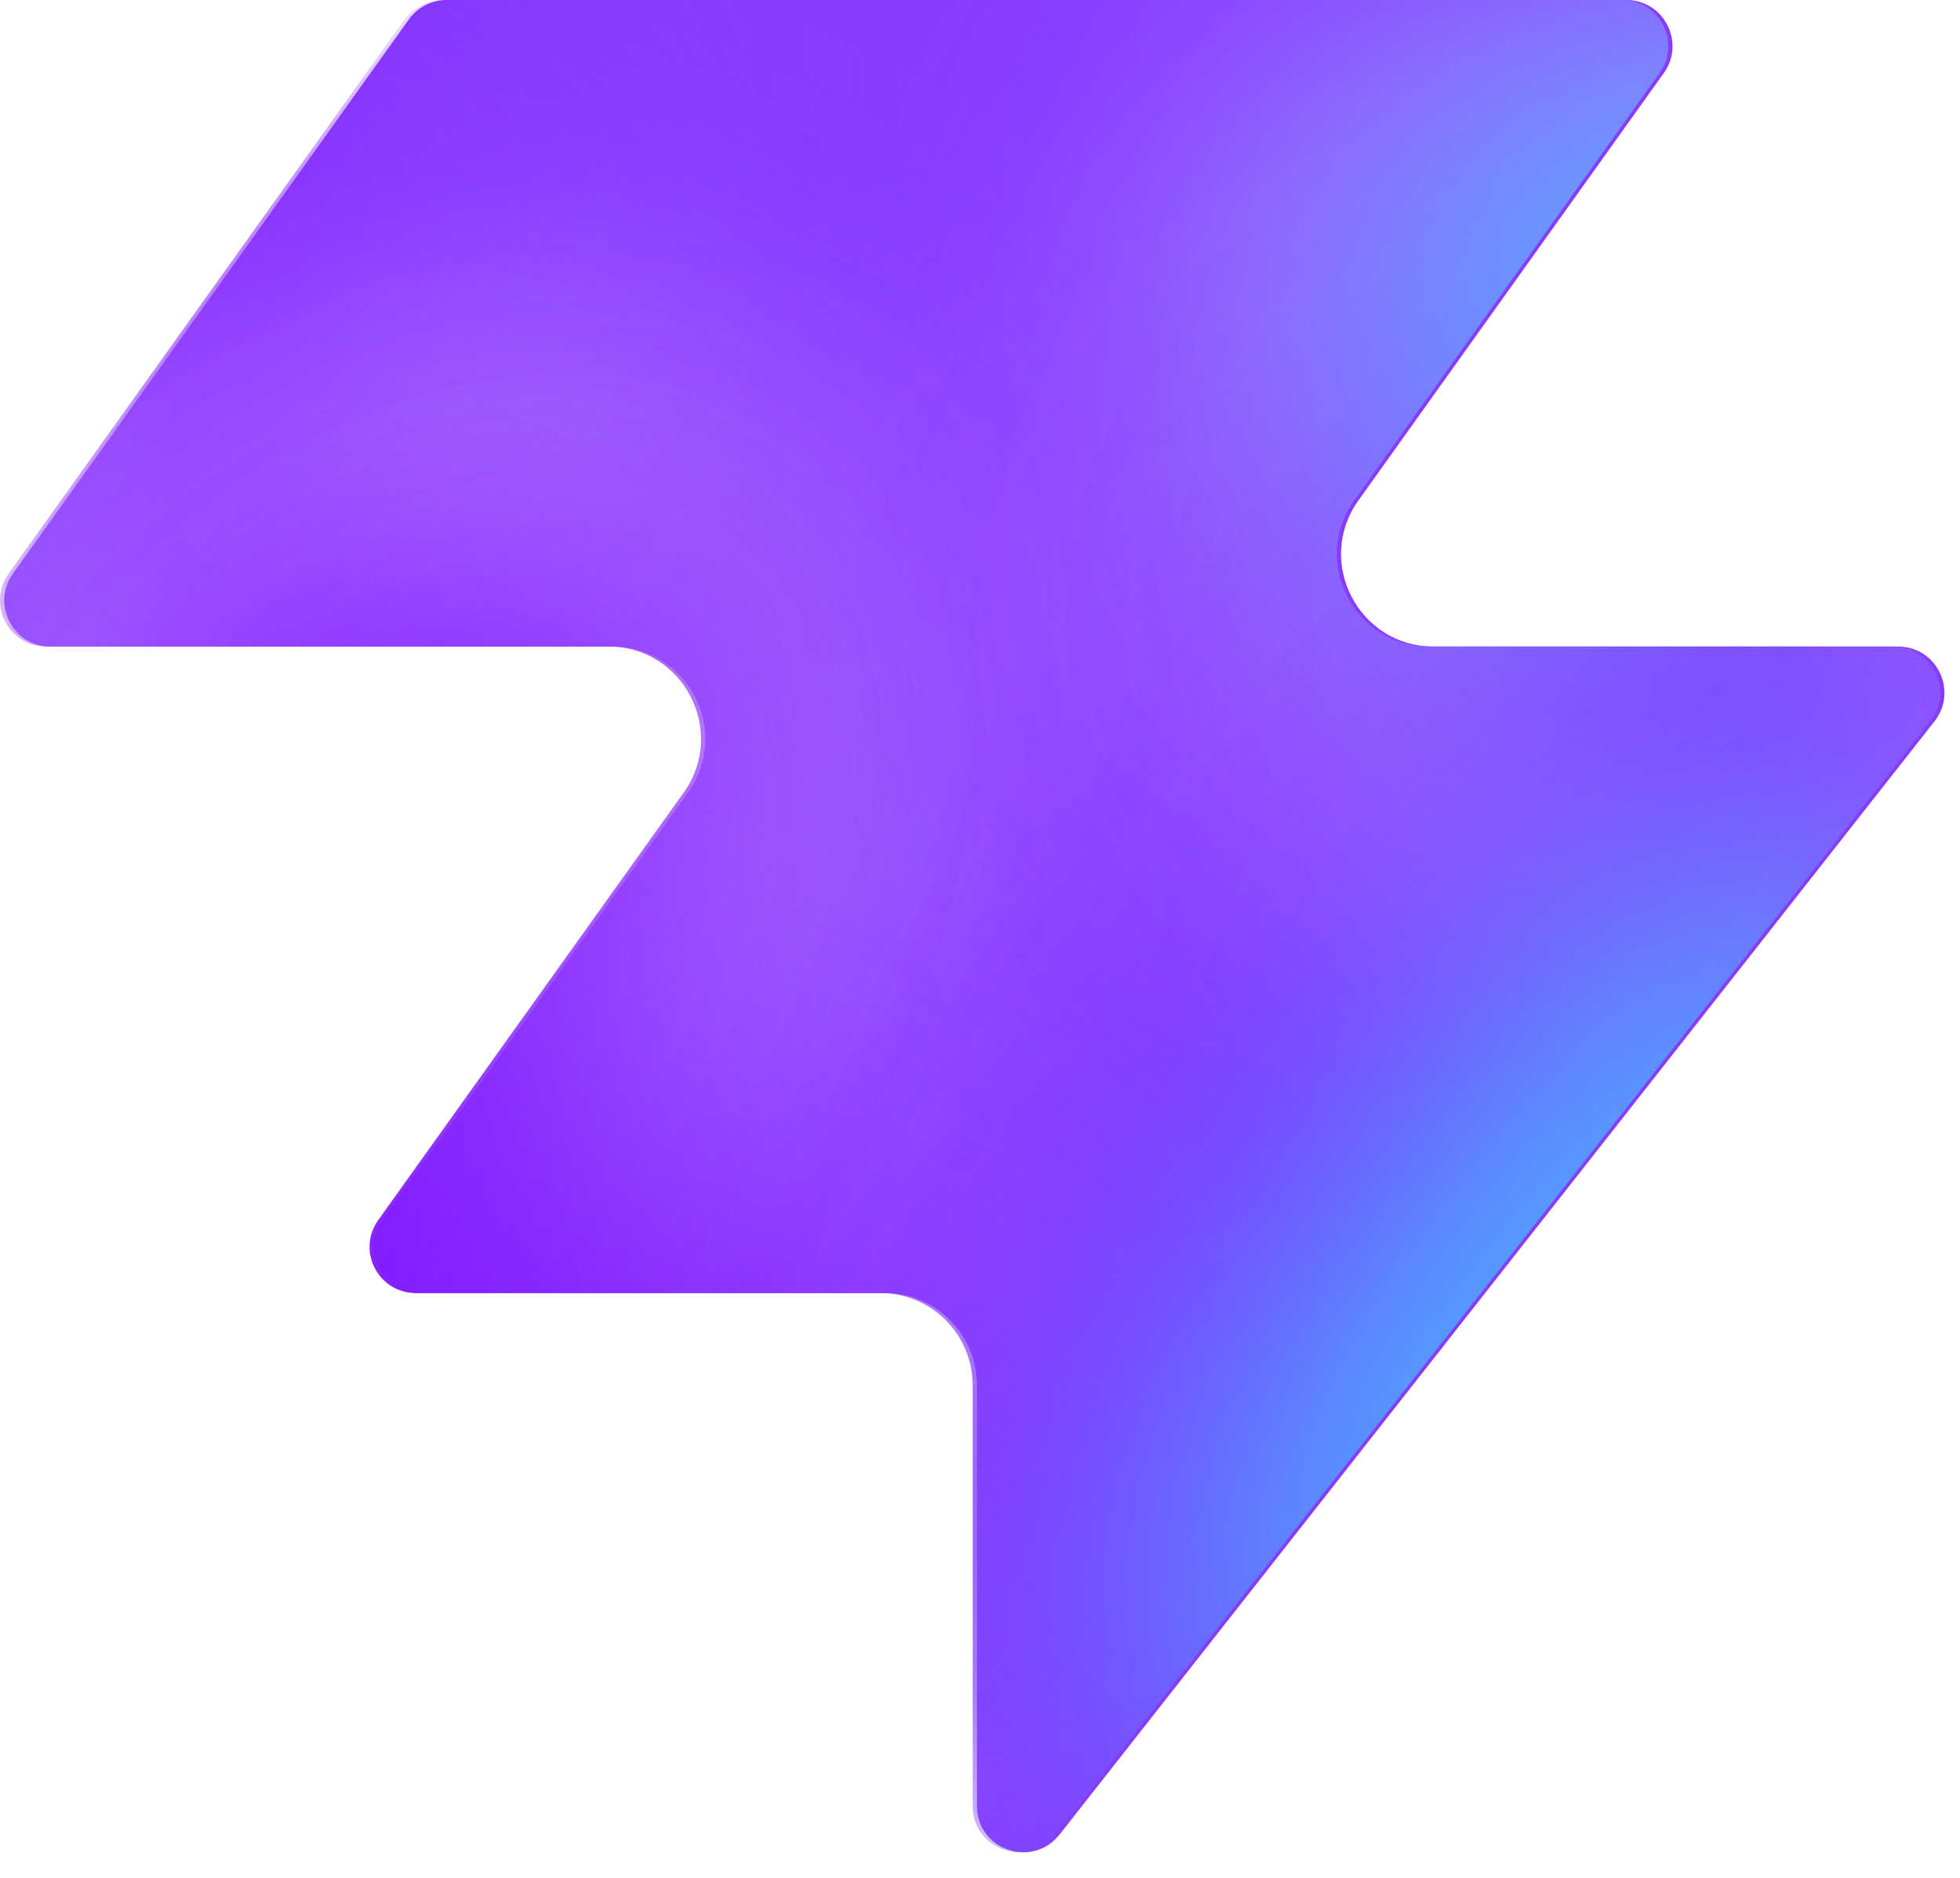
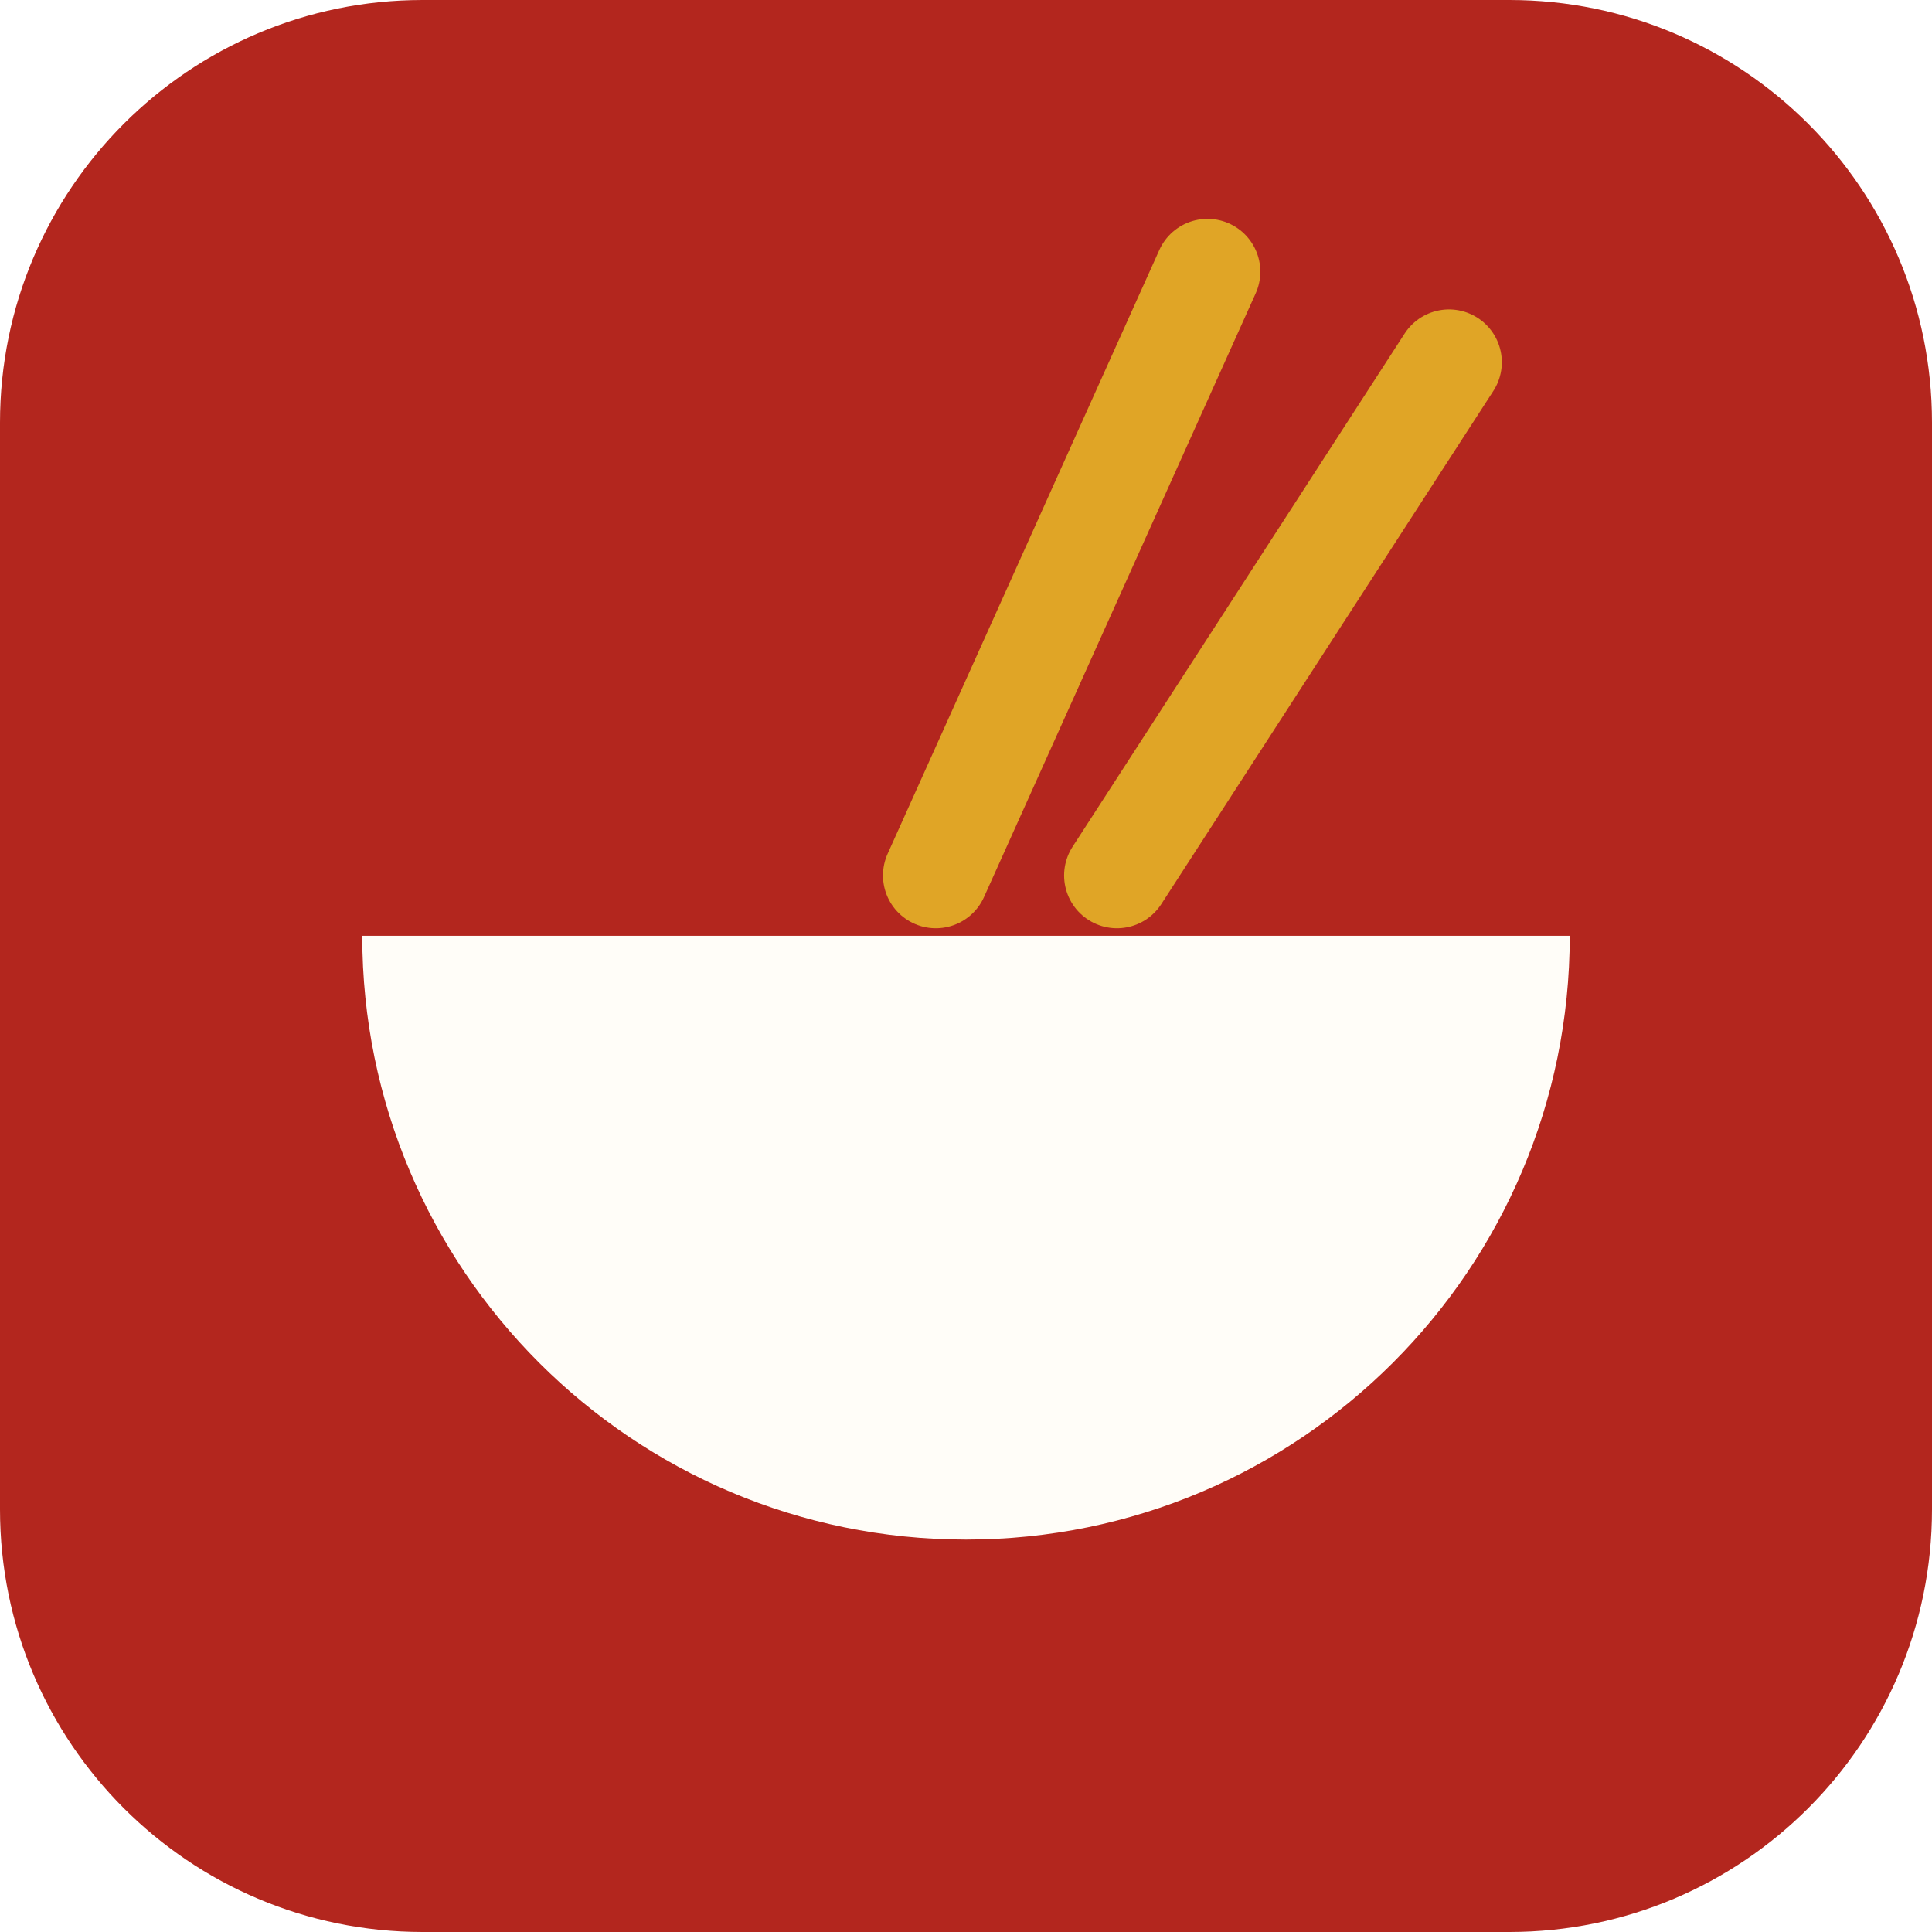
- <svg xmlns="http://www.w3.org/2000/svg" width="48" height="46" fill="none" viewBox="0 0 48 46">
-   <path fill="#863bff" d="M25.946 44.938c-.664.845-2.021.375-2.021-.698V33.937a2.26 2.26 0 0 0-2.262-2.262H10.287c-.92 0-1.456-1.04-.92-1.788l7.48-10.471c1.07-1.497 0-3.578-1.842-3.578H1.237c-.92 0-1.456-1.04-.92-1.788L10.013.474c.214-.297.556-.474.92-.474h28.894c.92 0 1.456 1.04.92 1.788l-7.48 10.471c-1.07 1.498 0 3.579 1.842 3.579h11.377c.943 0 1.473 1.088.89 1.83L25.947 44.94z" style="fill:#863bff;fill:color(display-p3 .525 .23 1);fill-opacity:1" />
-   <mask id="a" width="48" height="46" x="0" y="0" maskUnits="userSpaceOnUse" style="mask-type:alpha">
-     <path fill="#000" d="M25.842 44.938c-.664.844-2.021.375-2.021-.698V33.937a2.26 2.26 0 0 0-2.262-2.262H10.183c-.92 0-1.456-1.04-.92-1.788l7.48-10.471c1.07-1.498 0-3.579-1.842-3.579H1.133c-.92 0-1.456-1.04-.92-1.787L9.91.473c.214-.297.556-.474.92-.474h28.894c.92 0 1.456 1.04.92 1.788l-7.48 10.471c-1.07 1.498 0 3.578 1.842 3.578h11.377c.943 0 1.473 1.088.89 1.832L25.843 44.94z" style="fill:#000;fill-opacity:1" />
-   </mask>
-   <g mask="url(#a)">
-     <g filter="url(#b)">
-       <ellipse cx="5.508" cy="14.704" fill="#ede6ff" rx="5.508" ry="14.704" style="fill:#ede6ff;fill:color(display-p3 .927 .903 1);fill-opacity:1" transform="matrix(.00324 1 1 -.00324 -4.47 31.516)" />
-     </g>
-     <g filter="url(#c)">
-       <ellipse cx="10.399" cy="29.851" fill="#ede6ff" rx="10.399" ry="29.851" style="fill:#ede6ff;fill:color(display-p3 .927 .903 1);fill-opacity:1" transform="matrix(.00324 1 1 -.00324 -39.328 7.883)" />
-     </g>
-     <g filter="url(#d)">
-       <ellipse cx="5.508" cy="30.487" fill="#7e14ff" rx="5.508" ry="30.487" style="fill:#7e14ff;fill:color(display-p3 .492 .077 1);fill-opacity:1" transform="rotate(89.814 -25.913 -14.639)scale(1 -1)" />
-     </g>
-     <g filter="url(#e)">
-       <ellipse cx="5.508" cy="30.599" fill="#7e14ff" rx="5.508" ry="30.599" style="fill:#7e14ff;fill:color(display-p3 .492 .077 1);fill-opacity:1" transform="rotate(89.814 -32.644 -3.334)scale(1 -1)" />
-     </g>
-     <g filter="url(#f)">
-       <ellipse cx="5.508" cy="30.599" fill="#7e14ff" rx="5.508" ry="30.599" style="fill:#7e14ff;fill:color(display-p3 .492 .077 1);fill-opacity:1" transform="matrix(.00324 1 1 -.00324 -34.34 30.47)" />
-     </g>
-     <g filter="url(#g)">
-       <ellipse cx="14.072" cy="22.078" fill="#ede6ff" rx="14.072" ry="22.078" style="fill:#ede6ff;fill:color(display-p3 .927 .903 1);fill-opacity:1" transform="rotate(93.35 24.506 48.493)scale(-1 1)" />
-     </g>
-     <g filter="url(#h)">
-       <ellipse cx="3.47" cy="21.501" fill="#7e14ff" rx="3.47" ry="21.501" style="fill:#7e14ff;fill:color(display-p3 .492 .077 1);fill-opacity:1" transform="rotate(89.009 28.708 47.59)scale(-1 1)" />
-     </g>
-     <g filter="url(#i)">
-       <ellipse cx="3.47" cy="21.501" fill="#7e14ff" rx="3.47" ry="21.501" style="fill:#7e14ff;fill:color(display-p3 .492 .077 1);fill-opacity:1" transform="rotate(89.009 28.708 47.59)scale(-1 1)" />
-     </g>
-     <g filter="url(#j)">
-       <ellipse cx=".387" cy="8.972" fill="#7e14ff" rx="4.407" ry="29.108" style="fill:#7e14ff;fill:color(display-p3 .492 .077 1);fill-opacity:1" transform="rotate(39.51 .387 8.972)" />
-     </g>
-     <g filter="url(#k)">
-       <ellipse cx="47.523" cy="-6.092" fill="#7e14ff" rx="4.407" ry="29.108" style="fill:#7e14ff;fill:color(display-p3 .492 .077 1);fill-opacity:1" transform="rotate(37.892 47.523 -6.092)" />
-     </g>
-     <g filter="url(#l)">
-       <ellipse cx="41.412" cy="6.333" fill="#47bfff" rx="5.971" ry="9.665" style="fill:#47bfff;fill:color(display-p3 .28 .748 1);fill-opacity:1" transform="rotate(37.892 41.412 6.333)" />
-     </g>
-     <g filter="url(#m)">
-       <ellipse cx="-1.879" cy="38.332" fill="#7e14ff" rx="4.407" ry="29.108" style="fill:#7e14ff;fill:color(display-p3 .492 .077 1);fill-opacity:1" transform="rotate(37.892 -1.88 38.332)" />
-     </g>
-     <g filter="url(#n)">
-       <ellipse cx="-1.879" cy="38.332" fill="#7e14ff" rx="4.407" ry="29.108" style="fill:#7e14ff;fill:color(display-p3 .492 .077 1);fill-opacity:1" transform="rotate(37.892 -1.88 38.332)" />
-     </g>
-     <g filter="url(#o)">
-       <ellipse cx="35.651" cy="29.907" fill="#7e14ff" rx="4.407" ry="29.108" style="fill:#7e14ff;fill:color(display-p3 .492 .077 1);fill-opacity:1" transform="rotate(37.892 35.651 29.907)" />
-     </g>
-     <g filter="url(#p)">
-       <ellipse cx="38.418" cy="32.4" fill="#47bfff" rx="5.971" ry="15.297" style="fill:#47bfff;fill:color(display-p3 .28 .748 1);fill-opacity:1" transform="rotate(37.892 38.418 32.4)" />
-     </g>
-   </g>
-   <defs>
-     <filter id="b" width="60.045" height="41.654" x="-19.77" y="16.149" color-interpolation-filters="sRGB" filterUnits="userSpaceOnUse">
-       <feFlood flood-opacity="0" result="BackgroundImageFix" />
-       <feBlend in="SourceGraphic" in2="BackgroundImageFix" result="shape" />
-       <feGaussianBlur result="effect1_foregroundBlur_2002_17158" stdDeviation="7.659" />
-     </filter>
-     <filter id="c" width="90.34" height="51.437" x="-54.613" y="-7.533" color-interpolation-filters="sRGB" filterUnits="userSpaceOnUse">
-       <feFlood flood-opacity="0" result="BackgroundImageFix" />
-       <feBlend in="SourceGraphic" in2="BackgroundImageFix" result="shape" />
-       <feGaussianBlur result="effect1_foregroundBlur_2002_17158" stdDeviation="7.659" />
-     </filter>
-     <filter id="d" width="79.355" height="29.4" x="-49.64" y="2.03" color-interpolation-filters="sRGB" filterUnits="userSpaceOnUse">
-       <feFlood flood-opacity="0" result="BackgroundImageFix" />
-       <feBlend in="SourceGraphic" in2="BackgroundImageFix" result="shape" />
-       <feGaussianBlur result="effect1_foregroundBlur_2002_17158" stdDeviation="4.596" />
-     </filter>
-     <filter id="e" width="79.579" height="29.4" x="-45.045" y="20.029" color-interpolation-filters="sRGB" filterUnits="userSpaceOnUse">
-       <feFlood flood-opacity="0" result="BackgroundImageFix" />
-       <feBlend in="SourceGraphic" in2="BackgroundImageFix" result="shape" />
-       <feGaussianBlur result="effect1_foregroundBlur_2002_17158" stdDeviation="4.596" />
-     </filter>
-     <filter id="f" width="79.579" height="29.4" x="-43.513" y="21.178" color-interpolation-filters="sRGB" filterUnits="userSpaceOnUse">
-       <feFlood flood-opacity="0" result="BackgroundImageFix" />
-       <feBlend in="SourceGraphic" in2="BackgroundImageFix" result="shape" />
-       <feGaussianBlur result="effect1_foregroundBlur_2002_17158" stdDeviation="4.596" />
-     </filter>
-     <filter id="g" width="74.749" height="58.852" x="15.756" y="-17.901" color-interpolation-filters="sRGB" filterUnits="userSpaceOnUse">
-       <feFlood flood-opacity="0" result="BackgroundImageFix" />
-       <feBlend in="SourceGraphic" in2="BackgroundImageFix" result="shape" />
-       <feGaussianBlur result="effect1_foregroundBlur_2002_17158" stdDeviation="7.659" />
-     </filter>
-     <filter id="h" width="61.377" height="25.362" x="23.548" y="2.284" color-interpolation-filters="sRGB" filterUnits="userSpaceOnUse">
-       <feFlood flood-opacity="0" result="BackgroundImageFix" />
-       <feBlend in="SourceGraphic" in2="BackgroundImageFix" result="shape" />
-       <feGaussianBlur result="effect1_foregroundBlur_2002_17158" stdDeviation="4.596" />
-     </filter>
-     <filter id="i" width="61.377" height="25.362" x="23.548" y="2.284" color-interpolation-filters="sRGB" filterUnits="userSpaceOnUse">
-       <feFlood flood-opacity="0" result="BackgroundImageFix" />
-       <feBlend in="SourceGraphic" in2="BackgroundImageFix" result="shape" />
-       <feGaussianBlur result="effect1_foregroundBlur_2002_17158" stdDeviation="4.596" />
-     </filter>
-     <filter id="j" width="56.045" height="63.649" x="-27.636" y="-22.853" color-interpolation-filters="sRGB" filterUnits="userSpaceOnUse">
-       <feFlood flood-opacity="0" result="BackgroundImageFix" />
-       <feBlend in="SourceGraphic" in2="BackgroundImageFix" result="shape" />
-       <feGaussianBlur result="effect1_foregroundBlur_2002_17158" stdDeviation="4.596" />
-     </filter>
-     <filter id="k" width="54.814" height="64.646" x="20.116" y="-38.415" color-interpolation-filters="sRGB" filterUnits="userSpaceOnUse">
-       <feFlood flood-opacity="0" result="BackgroundImageFix" />
-       <feBlend in="SourceGraphic" in2="BackgroundImageFix" result="shape" />
-       <feGaussianBlur result="effect1_foregroundBlur_2002_17158" stdDeviation="4.596" />
-     </filter>
-     <filter id="l" width="33.541" height="35.313" x="24.641" y="-11.323" color-interpolation-filters="sRGB" filterUnits="userSpaceOnUse">
-       <feFlood flood-opacity="0" result="BackgroundImageFix" />
-       <feBlend in="SourceGraphic" in2="BackgroundImageFix" result="shape" />
-       <feGaussianBlur result="effect1_foregroundBlur_2002_17158" stdDeviation="4.596" />
-     </filter>
-     <filter id="m" width="54.814" height="64.646" x="-29.286" y="6.009" color-interpolation-filters="sRGB" filterUnits="userSpaceOnUse">
-       <feFlood flood-opacity="0" result="BackgroundImageFix" />
-       <feBlend in="SourceGraphic" in2="BackgroundImageFix" result="shape" />
-       <feGaussianBlur result="effect1_foregroundBlur_2002_17158" stdDeviation="4.596" />
-     </filter>
-     <filter id="n" width="54.814" height="64.646" x="-29.286" y="6.009" color-interpolation-filters="sRGB" filterUnits="userSpaceOnUse">
-       <feFlood flood-opacity="0" result="BackgroundImageFix" />
-       <feBlend in="SourceGraphic" in2="BackgroundImageFix" result="shape" />
-       <feGaussianBlur result="effect1_foregroundBlur_2002_17158" stdDeviation="4.596" />
-     </filter>
-     <filter id="o" width="54.814" height="64.646" x="8.244" y="-2.416" color-interpolation-filters="sRGB" filterUnits="userSpaceOnUse">
-       <feFlood flood-opacity="0" result="BackgroundImageFix" />
-       <feBlend in="SourceGraphic" in2="BackgroundImageFix" result="shape" />
-       <feGaussianBlur result="effect1_foregroundBlur_2002_17158" stdDeviation="4.596" />
-     </filter>
-     <filter id="p" width="39.409" height="43.623" x="18.713" y="10.588" color-interpolation-filters="sRGB" filterUnits="userSpaceOnUse">
-       <feFlood flood-opacity="0" result="BackgroundImageFix" />
-       <feBlend in="SourceGraphic" in2="BackgroundImageFix" result="shape" />
-       <feGaussianBlur result="effect1_foregroundBlur_2002_17158" stdDeviation="4.596" />
-     </filter>
-   </defs>
+ <svg xmlns="http://www.w3.org/2000/svg" viewBox="0 0 64 64" role="img" aria-label="Cape Bites">
+   <rect width="64" height="64" rx="14" fill="#b3261e" />
+   <path d="M12 31h40a20 20 0 0 1-40 0z" fill="#fffdf8" />
+   <path d="M40 9 31 29M48 12 37 29" stroke="#e0a526" stroke-width="3.5" stroke-linecap="round" fill="none" />
</svg>
